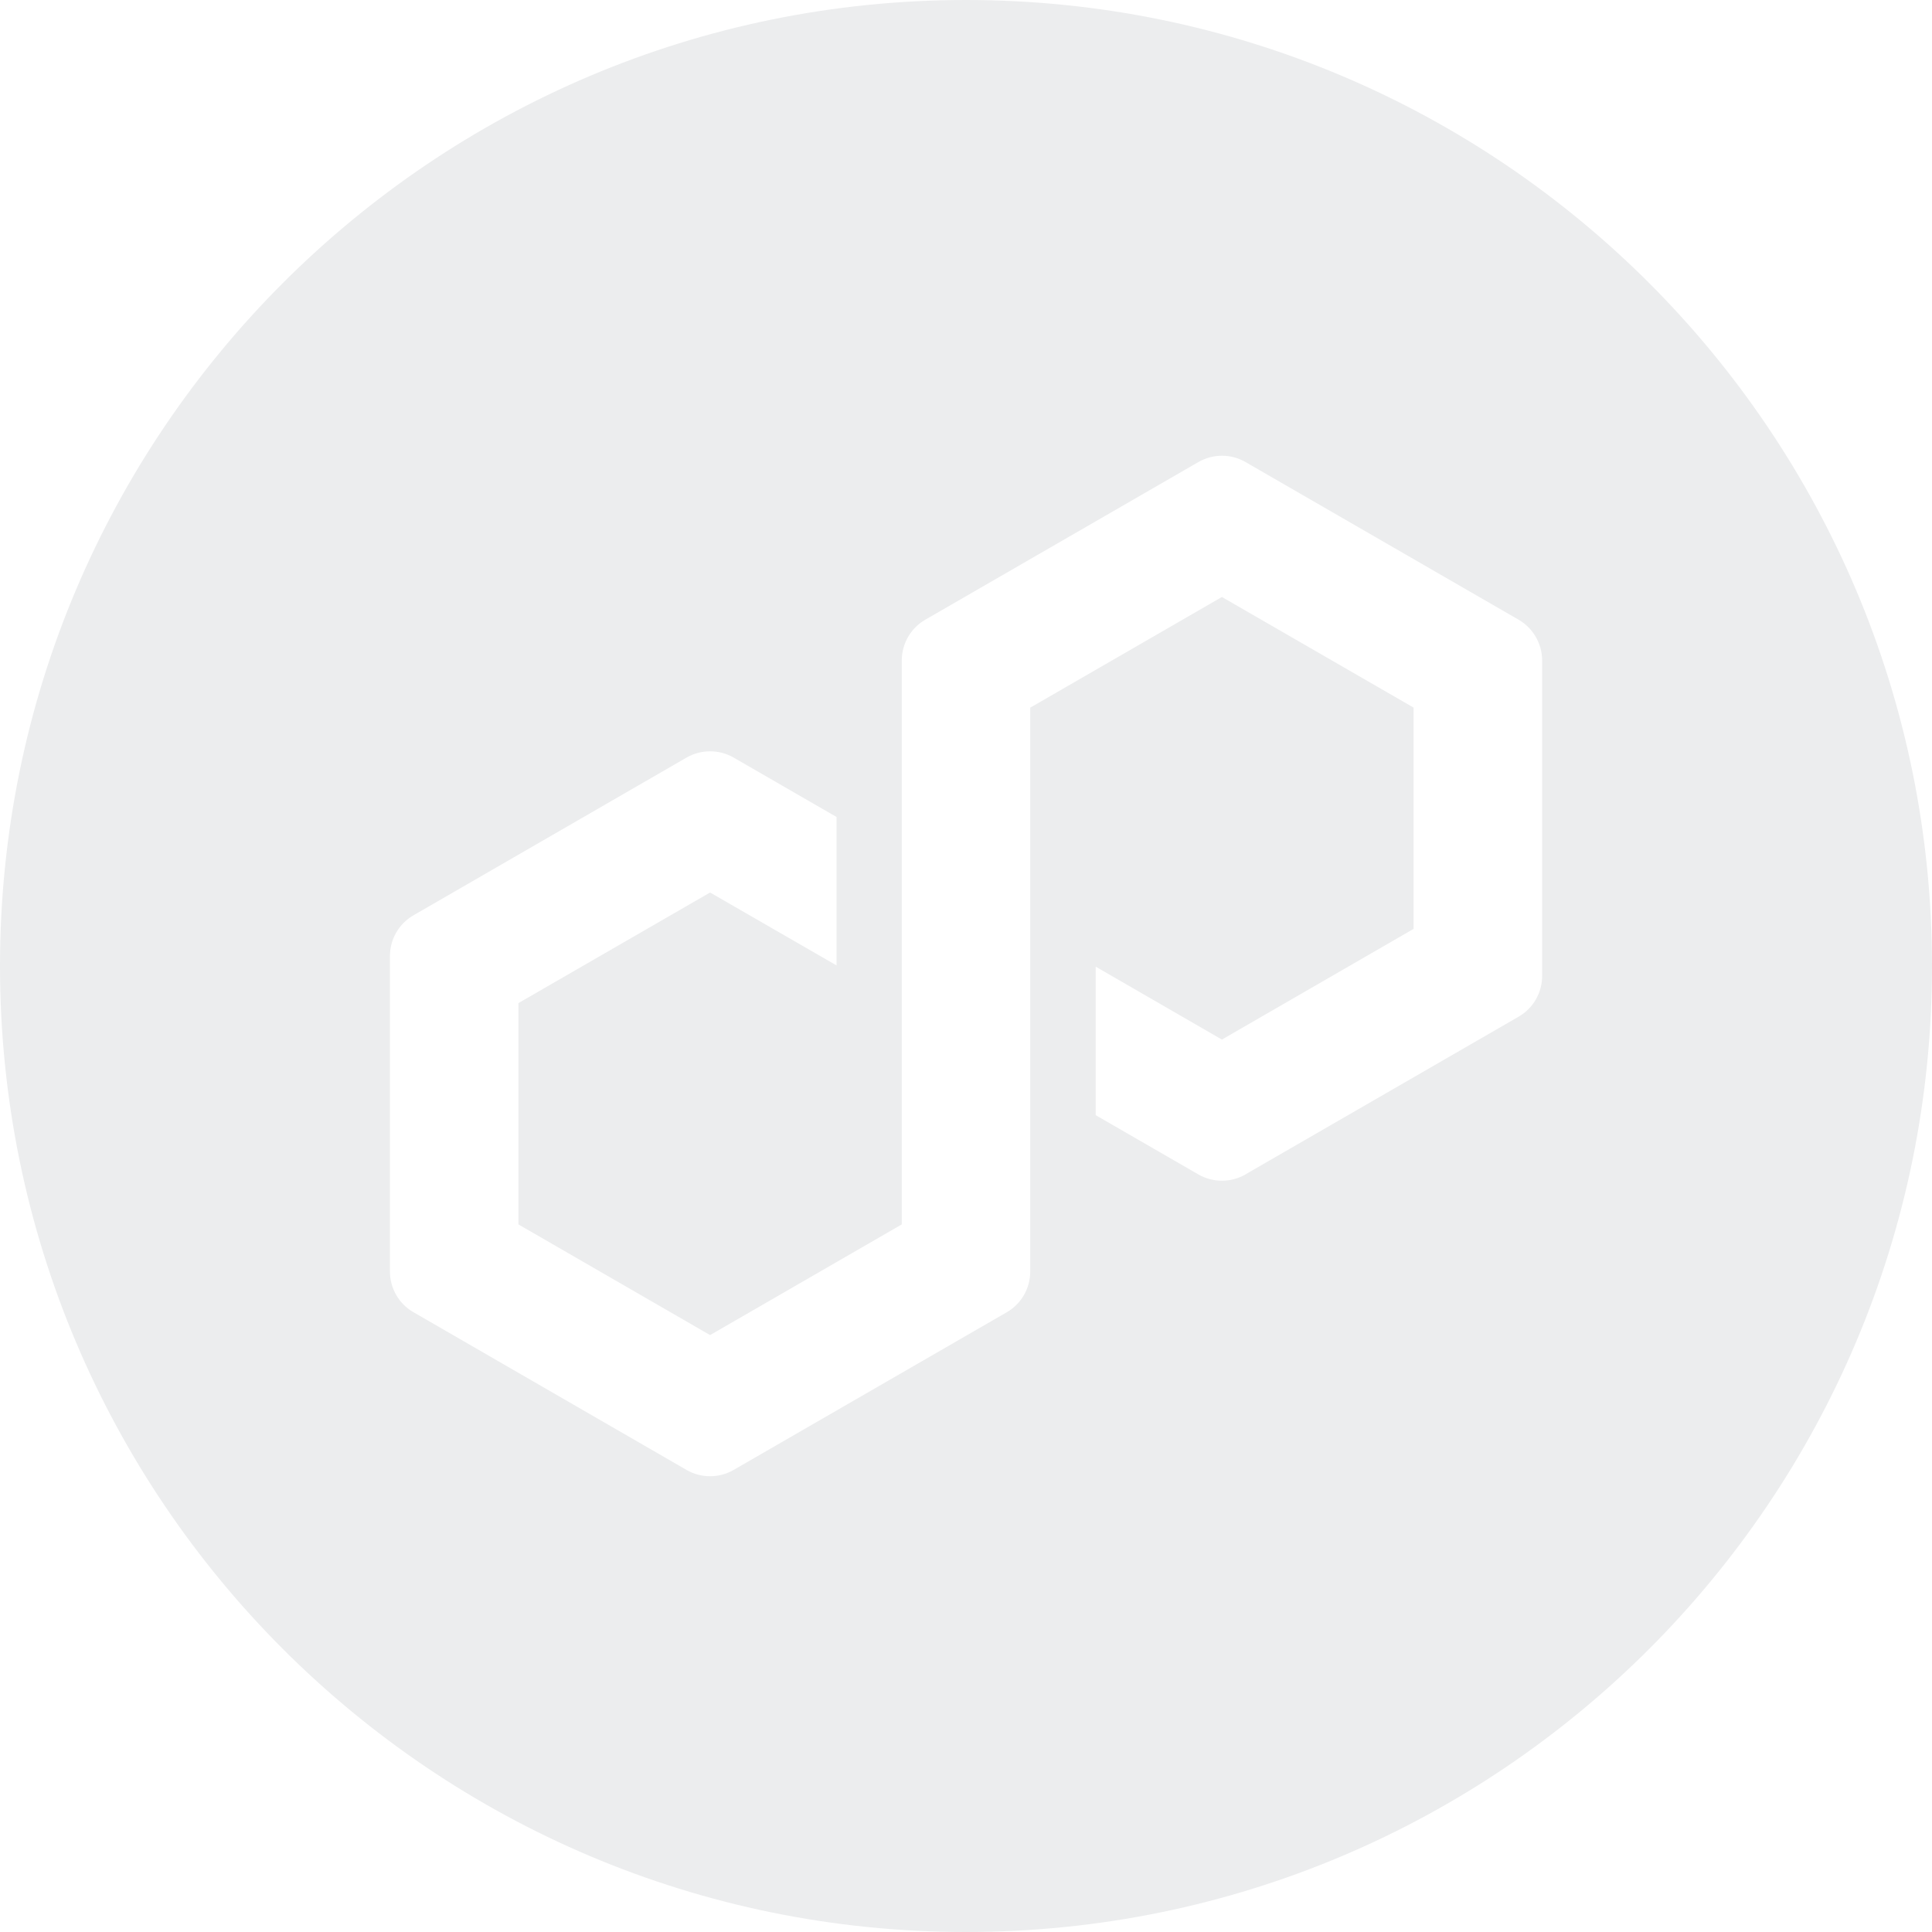
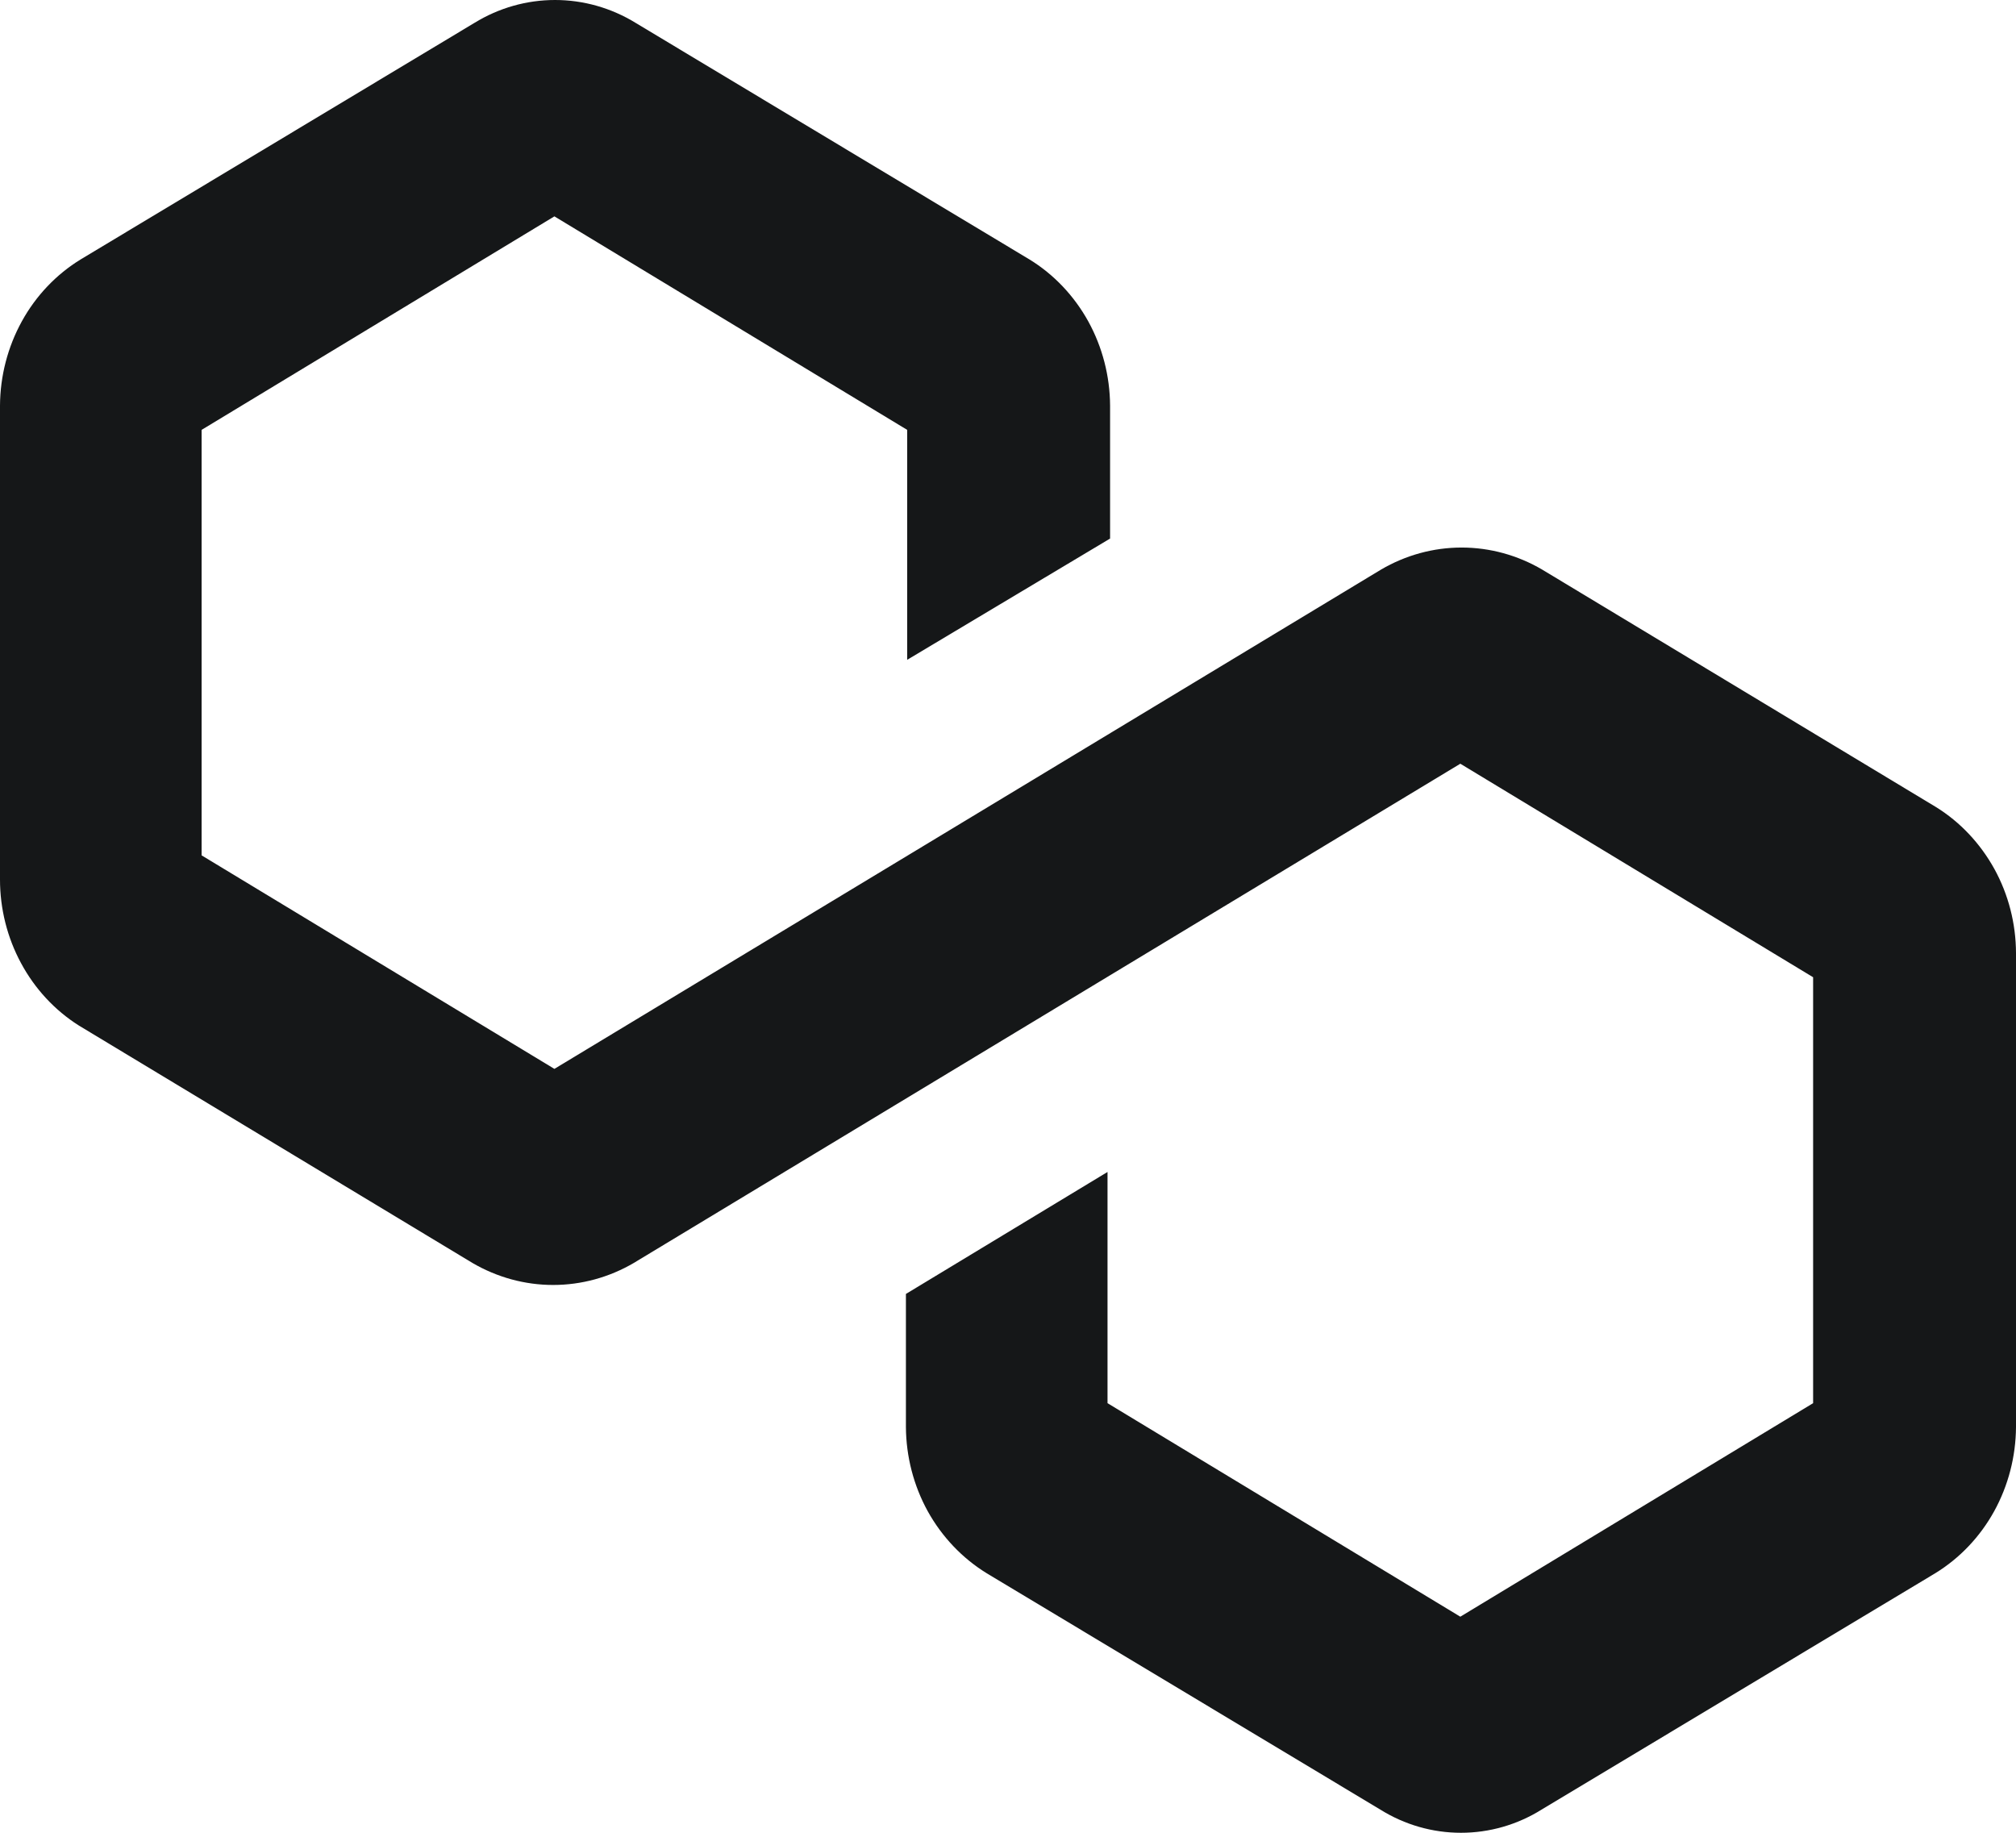
- <svg xmlns="http://www.w3.org/2000/svg" width="24" height="24" viewBox="0 0 24 24" fill="none">
-   <path fill-rule="evenodd" clip-rule="evenodd" d="M24 12C24 18.627 18.627 24 12 24C5.373 24 0 18.627 0 12C0 5.373 5.373 0 12 0C18.627 0 24 5.373 24 12ZM18.866 12.629L15.471 14.589V14.59C15.291 14.693 15.068 14.693 14.888 14.59L13.611 13.853V12.008L15.179 12.914L17.56 11.539V8.79L15.179 7.416L12.841 8.766L12.798 8.79V15.796C12.798 16.004 12.687 16.197 12.507 16.301L9.112 18.261C8.932 18.364 8.709 18.364 8.53 18.261L5.135 16.3C4.955 16.197 4.844 16.003 4.844 15.796V11.876C4.844 11.668 4.955 11.475 5.135 11.371L8.53 9.41C8.617 9.36 8.718 9.333 8.821 9.333C8.923 9.333 9.024 9.36 9.112 9.41L10.392 10.149V11.993L8.821 11.087L6.44 12.461V15.21L8.821 16.585L11.202 15.21V8.204C11.202 7.997 11.313 7.803 11.493 7.699L14.888 5.739C15.068 5.636 15.291 5.635 15.471 5.739L18.866 7.699C19.045 7.803 19.157 7.997 19.157 8.204V12.124C19.157 12.332 19.046 12.525 18.866 12.629Z" fill="#ECEDEE" />
+ <svg xmlns="http://www.w3.org/2000/svg" width="22" height="20" viewBox="0 0 22 20" fill="none">
+   <path d="M22 10.4V15.572C21.998 15.894 21.916 16.211 21.762 16.491C21.608 16.77 21.387 17.003 21.12 17.167L16.823 19.747C16.557 19.913 16.253 20 15.943 20C15.633 20 15.329 19.913 15.063 19.747L10.766 17.167C10.5 17.003 10.279 16.77 10.124 16.491C9.97 16.211 9.888 15.894 9.886 15.572V14.12L12.086 12.789V15.312L15.936 17.642L19.786 15.312V10.664L15.936 8.334L6.916 13.782C6.648 13.939 6.345 14.022 6.036 14.022C5.728 14.022 5.425 13.939 5.156 13.782L0.859 11.19C0.597 11.024 0.38 10.79 0.23 10.511C0.079 10.232 -4.12339e-05 9.917 1.61387e-08 9.597V4.426C0.002 4.103 0.084 3.787 0.238 3.507C0.392 3.227 0.614 2.994 0.88 2.831L5.177 0.25C5.444 0.086 5.747 0 6.057 0C6.366 0 6.67 0.086 6.937 0.25L11.234 2.831C11.5 2.994 11.721 3.227 11.876 3.507C12.03 3.787 12.112 4.103 12.114 4.426V5.877L9.9 7.2V4.691L6.05 2.361L2.2 4.691V9.334L6.05 11.664L15.07 6.216C15.339 6.058 15.642 5.975 15.95 5.975C16.258 5.975 16.561 6.058 16.83 6.216L21.127 8.807C21.392 8.971 21.611 9.205 21.765 9.484C21.918 9.763 21.999 10.079 22 10.4Z" fill="#151718" />
</svg>
